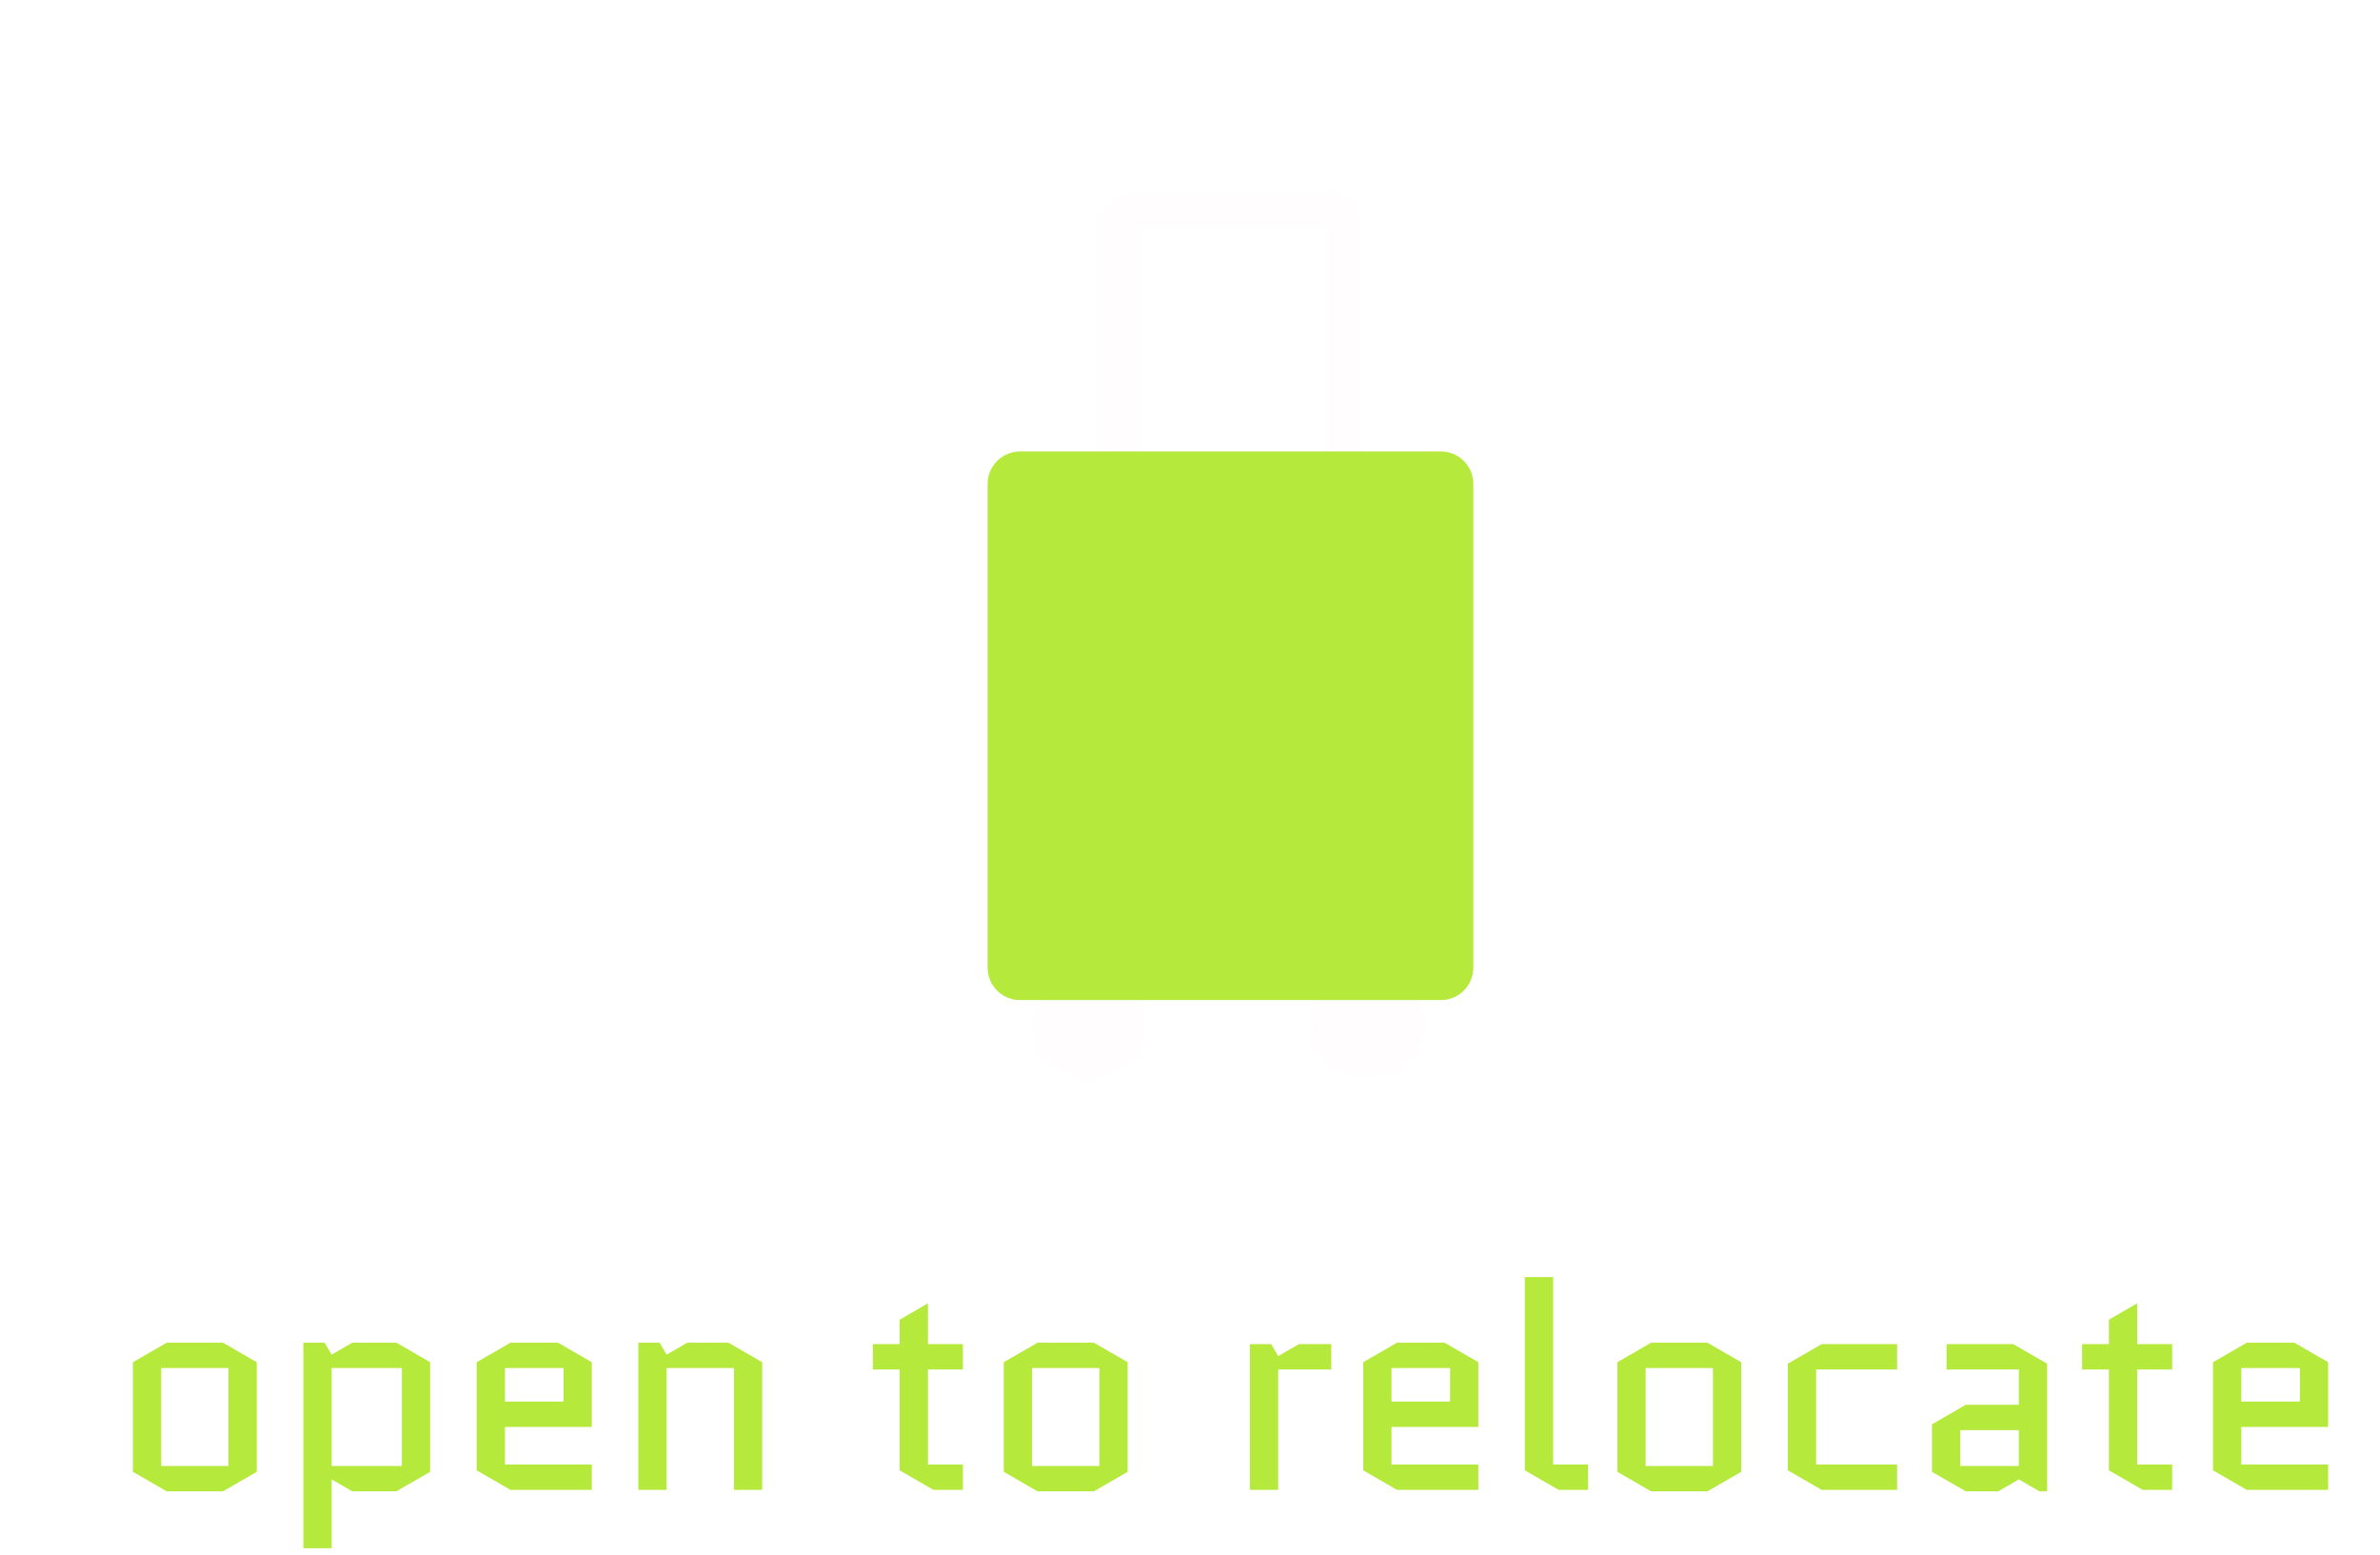
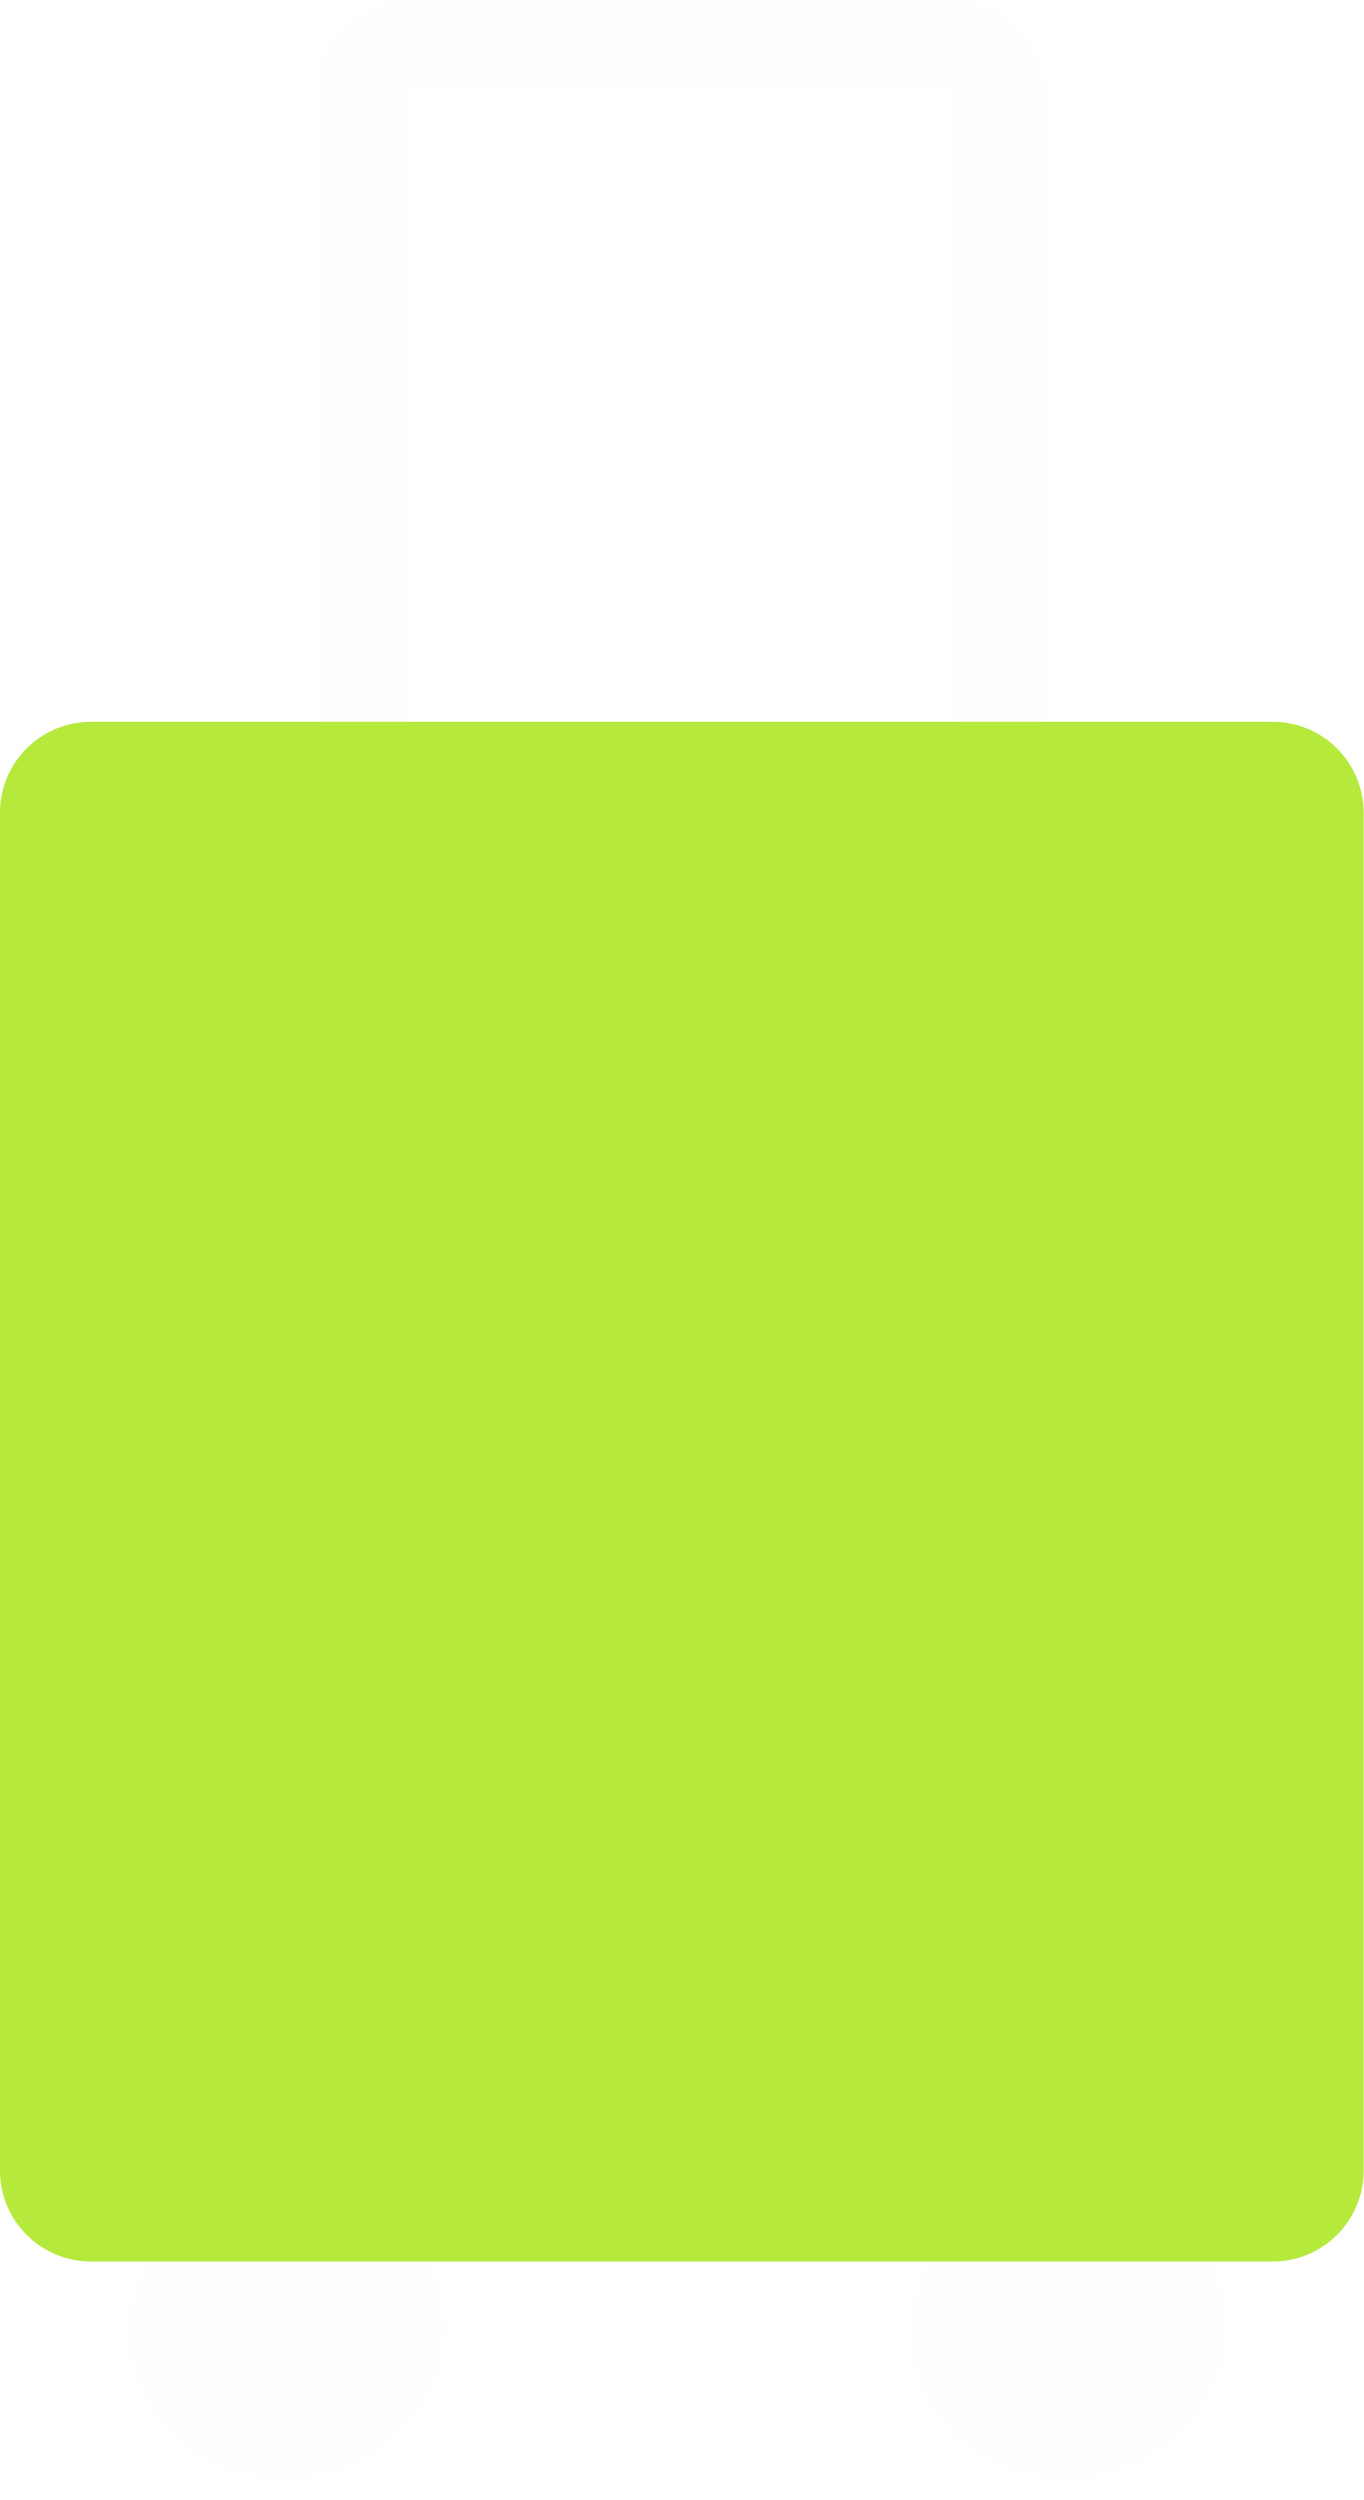
- <svg xmlns="http://www.w3.org/2000/svg" width="147" height="96" viewBox="0 0 147 96" fill="none">
-   <path d="M15.859 90.884L13.771 92.09H10.297L8.209 90.884V84.116L10.297 82.91H13.771L15.859 84.116V90.884ZM9.955 84.476V90.524H14.113V84.476H9.955ZM24.48 92.09H21.762L20.484 91.352V95.6H18.738V82.91H20.052L20.484 83.648L21.762 82.91H24.48L26.568 84.116V90.884L24.48 92.09ZM20.484 84.476V90.524H24.822V84.476H20.484ZM36.553 90.434V92H31.531L29.443 90.794V84.116L31.531 82.91H34.465L36.553 84.116V88.112H31.189V90.434H36.553ZM31.189 84.476V86.546H34.807V84.476H31.189ZM47.077 84.116V92H45.331V84.476H41.173V92H39.427V82.91H40.741L41.173 83.648L42.451 82.91H44.989L47.077 84.116ZM53.912 84.566V83H55.568V81.488L57.314 80.48V83H59.474V84.566H57.314V90.434H59.474V92H57.656L55.568 90.794V84.566H53.912ZM69.648 90.884L67.56 92.09H64.086L61.998 90.884V84.116L64.086 82.91H67.56L69.648 84.116V90.884ZM63.744 84.476V90.524H67.902V84.476H63.744ZM82.225 84.566H78.949V92H77.203V83H78.517L78.949 83.738L80.227 83H82.225V84.566ZM91.309 90.434V92H86.287L84.199 90.794V84.116L86.287 82.91H89.221L91.309 84.116V88.112H85.945V90.434H91.309ZM85.945 84.476V86.546H89.563V84.476H85.945ZM96.271 92L94.183 90.794V78.86H95.929V90.434H98.089V92H96.271ZM107.546 90.884L105.458 92.09H101.984L99.896 90.884V84.116L101.984 82.91H105.458L107.546 84.116V90.884ZM101.642 84.476V90.524H105.8V84.476H101.642ZM112.171 84.566V90.434H117.175V92H112.513L110.425 90.794V84.206L112.513 83H117.175V84.566H112.171ZM121.075 88.31V90.524H124.693V88.31H121.075ZM121.417 92.09L119.329 90.884V87.95L121.417 86.744H124.693V84.566H120.229V83H124.351L126.439 84.206V92.09H125.971L124.693 91.352L123.415 92.09H121.417ZM128.602 84.566V83H130.258V81.488L132.004 80.48V83H134.164V84.566H132.004V90.434H134.164V92H132.346L130.258 90.794V84.566H128.602ZM143.797 90.434V92H138.775L136.687 90.794V84.116L138.775 82.91H141.709L143.797 84.116V88.112H138.433V90.434H143.797ZM138.433 84.476V86.546H142.051V84.476H138.433Z" fill="#B5E93B" />
-   <ellipse cx="3.462" cy="3.301" rx="3.462" ry="3.301" transform="matrix(0.990909 0.134535 -0.169599 0.985513 64.4297 59.5386)" fill="#FFFDFD" />
-   <ellipse cx="3.462" cy="3.301" rx="3.462" ry="3.301" transform="matrix(0.990909 0.134535 -0.169599 0.985513 81.6367 59.5386)" fill="#FFFDFD" />
-   <rect x="69" y="13" width="14" height="20" rx="1" stroke="#FFFDFD" stroke-width="2" />
-   <rect x="61" y="27.88" width="30" height="33.873" rx="2" fill="#B5E93B" />
+ <svg xmlns="http://www.w3.org/2000/svg" width="30" height="55" viewBox="0 0 30 55" fill="none">
+   <ellipse cx="3.462" cy="3.301" rx="3.462" ry="3.301" transform="matrix(0.990909 0.134535 -0.169599 0.985513 3.42969 47.5386)" fill="#FFFDFD" />
+   <ellipse cx="3.462" cy="3.301" rx="3.462" ry="3.301" transform="matrix(0.990909 0.134535 -0.169599 0.985513 20.6367 47.5386)" fill="#FFFDFD" />
+   <rect x="8" y="1" width="14" height="20" rx="1" stroke="#FFFDFD" stroke-width="2" />
+   <rect y="15.88" width="30" height="33.873" rx="2" fill="#B5E93B" />
</svg>
